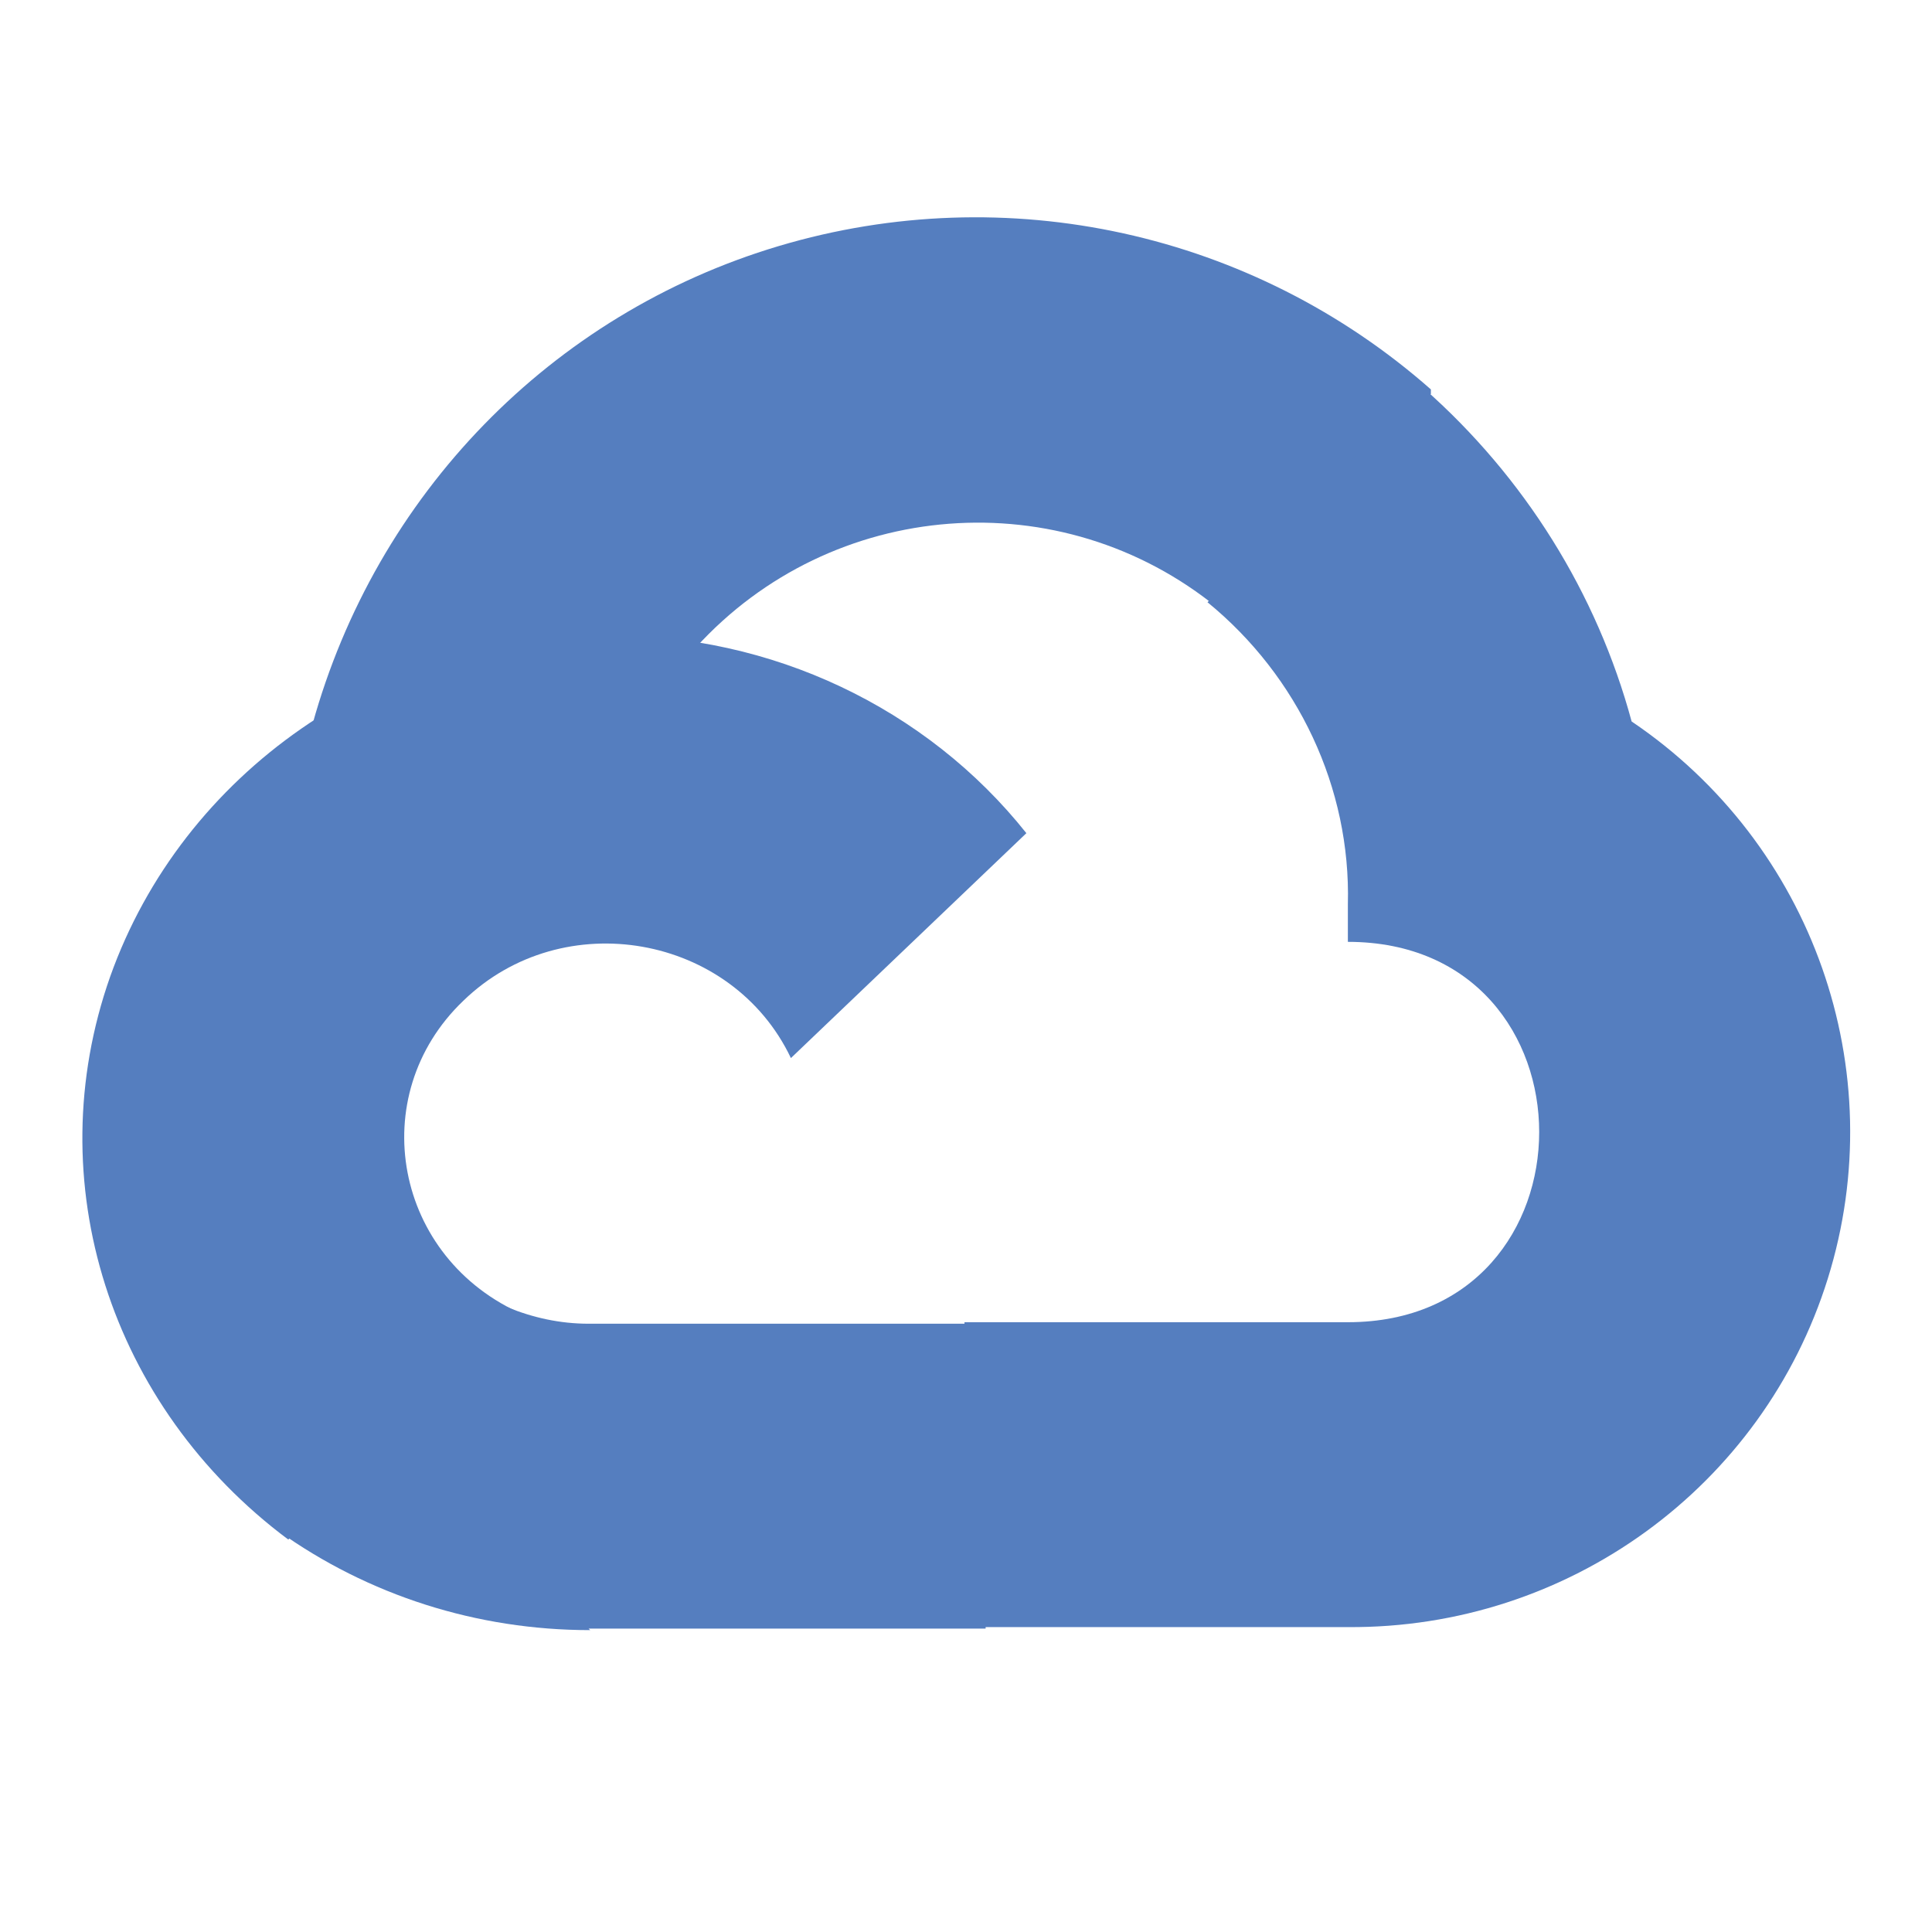
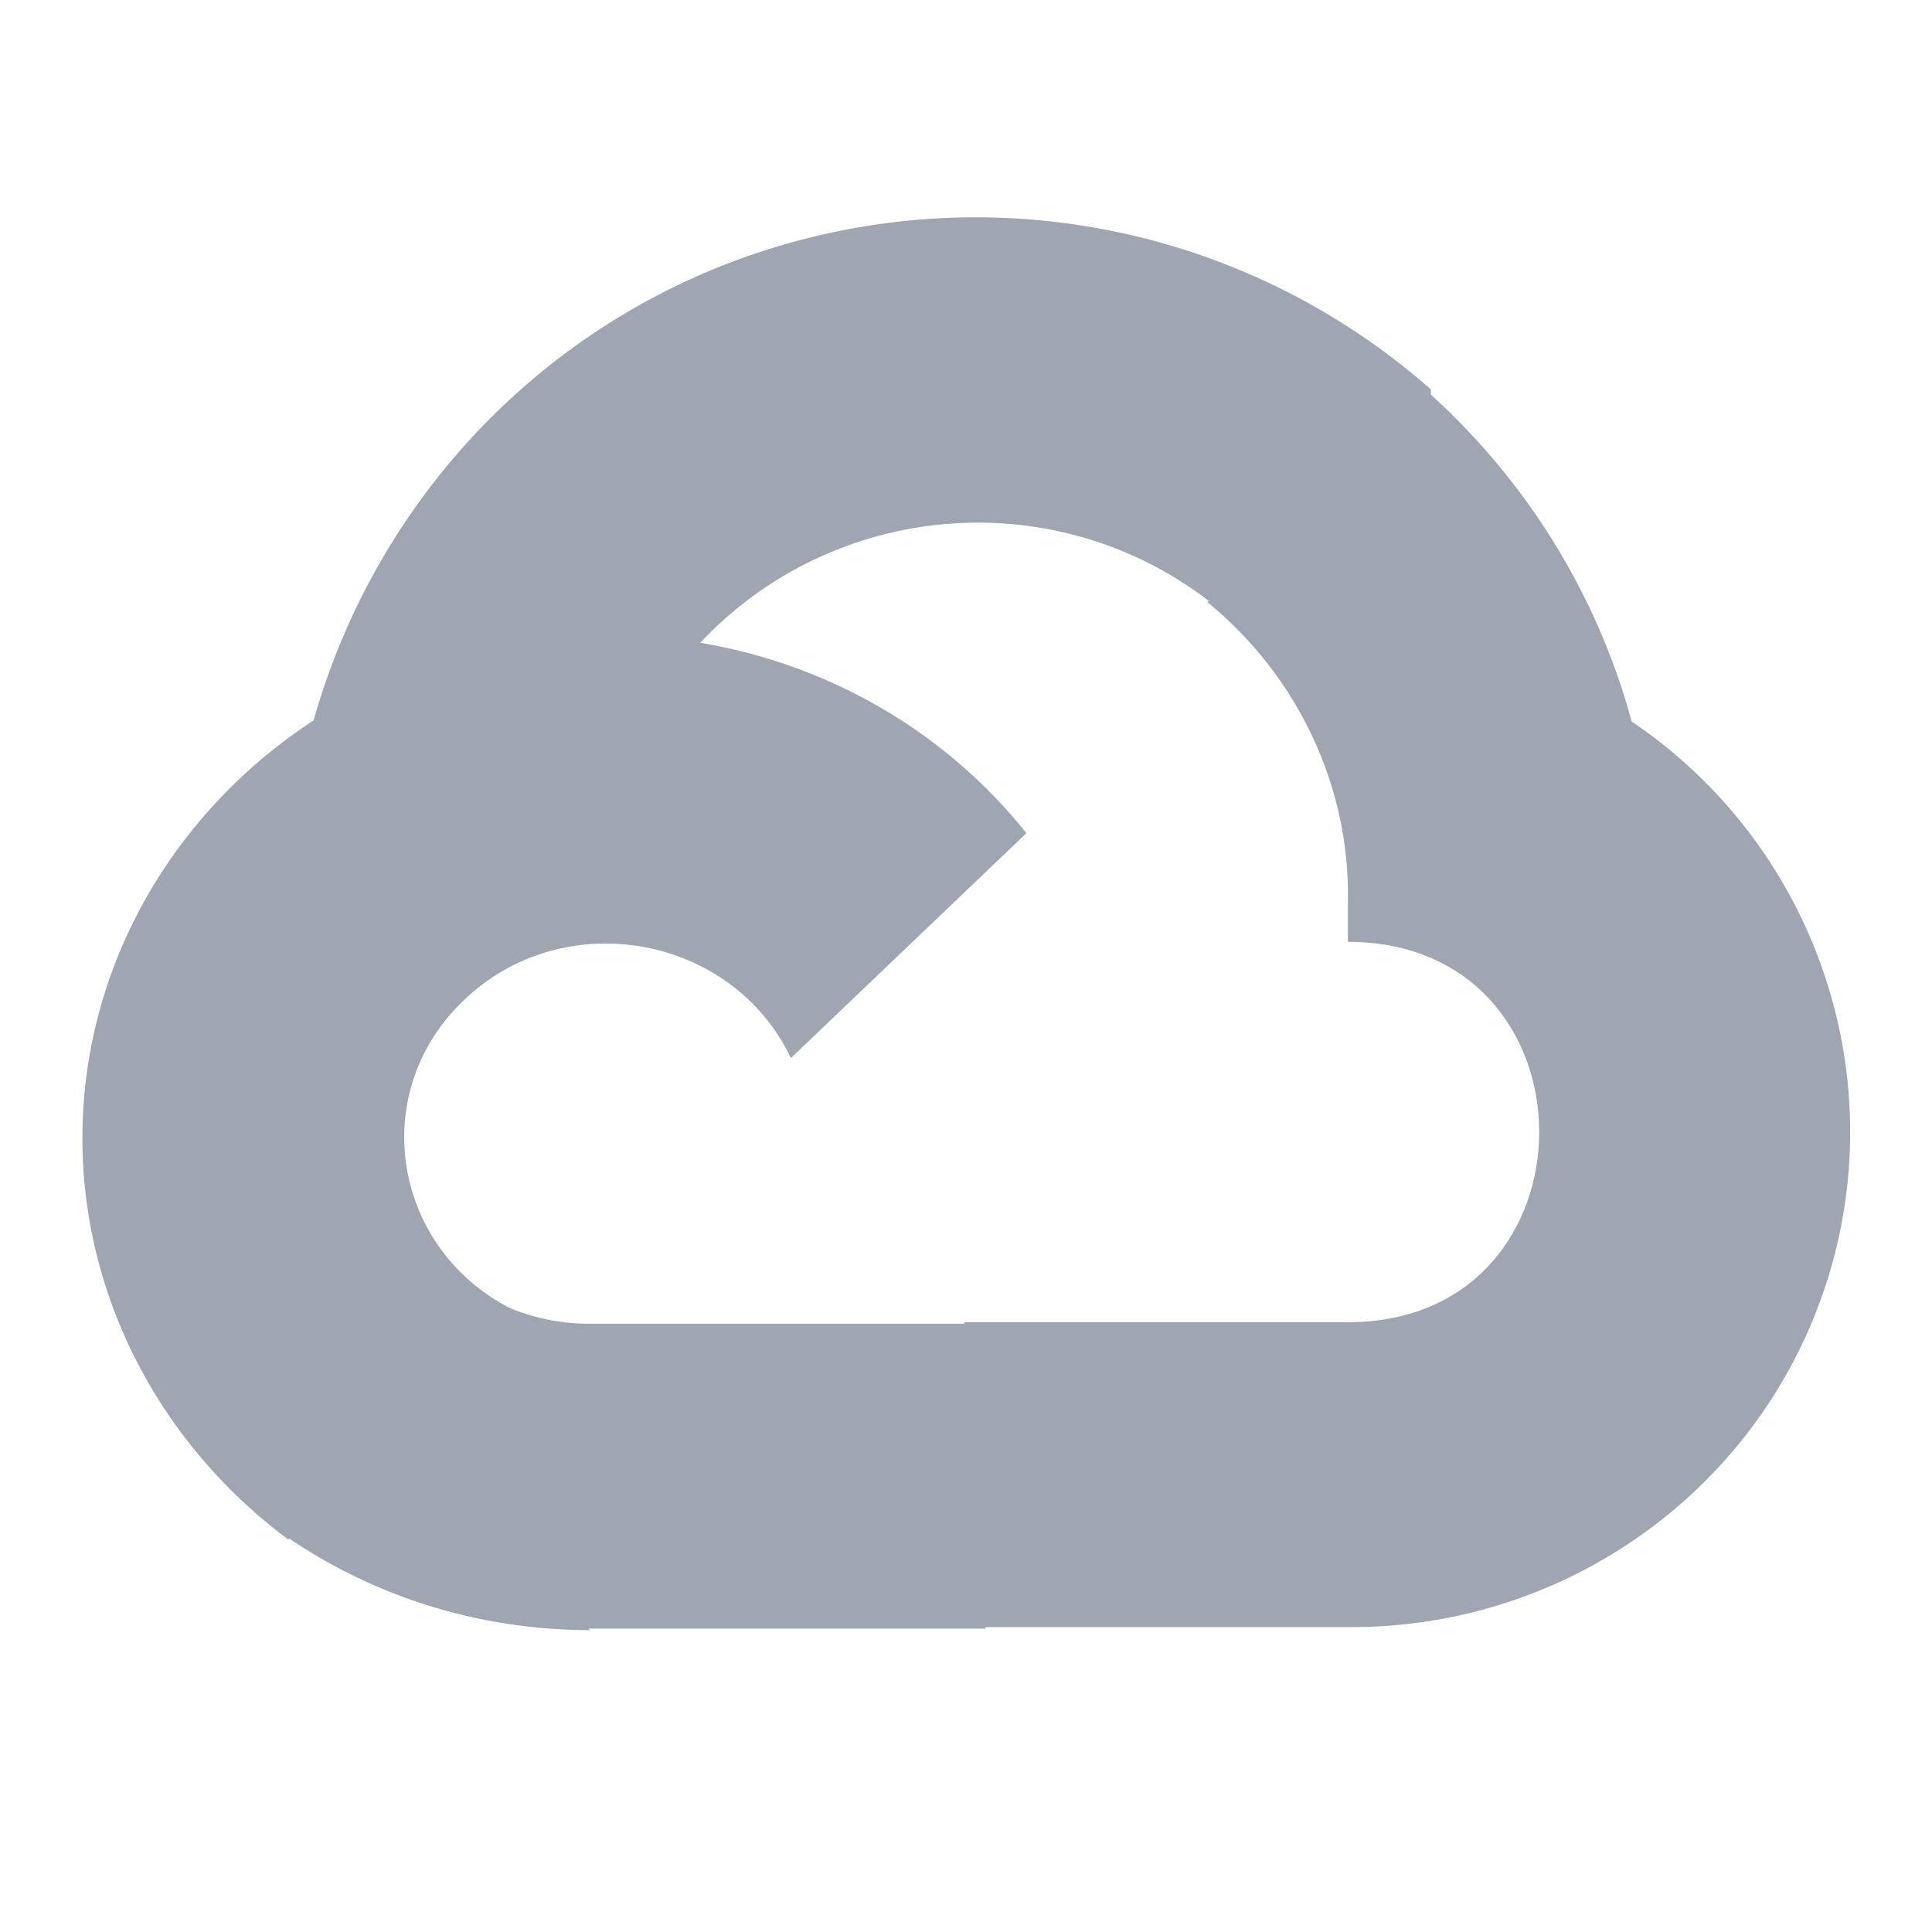
<svg xmlns="http://www.w3.org/2000/svg" viewBox="0 0 128 128">
-   <g fill="#557ebf">
+   <g fill="#9FA6B2">
    <path d="M80.6 40.3h.4l-.2-.2 14-14v-.3c-11.8-10.4-28.1-14-43.2-9.5C36.5 20.8 24.9 32.8 20.7 48c.2-.1.5-.2.8-.2 5.2-3.4 11.4-5.4 17.9-5.4 2.2 0 4.3.2 6.4.6.1-.1.2-.1.3-.1 9-9.9 24.2-11.1 34.6-2.6h-.1z" />
    <path d="M108.1 47.8c-2.3-8.5-7.1-16.2-13.8-22.1L80 39.9c6 4.9 9.5 12.3 9.3 20v2.5c16.9 0 16.9 25.2 0 25.2H63.9v20h-.1l.1.2h25.4c14.6.1 27.5-9.3 31.8-23.1 4.3-13.8-1-28.8-13-36.9z" />
    <path d="M39 107.9h26.3V87.7H39c-1.9 0-3.7-.4-5.4-1.1l-15.2 14.6v.2c6 4.3 13.2 6.6 20.7 6.6z" />
    <path d="M40.2 41.9c-14.9.1-28.1 9.3-32.9 22.8-4.8 13.6 0 28.5 11.8 37.3l15.6-14.9c-8.6-3.7-10.6-14.5-4-20.8 6.6-6.4 17.8-4.4 21.7 3.8L68 55.2C61.4 46.9 51.1 42 40.2 42.1z" />
  </g>
</svg>
